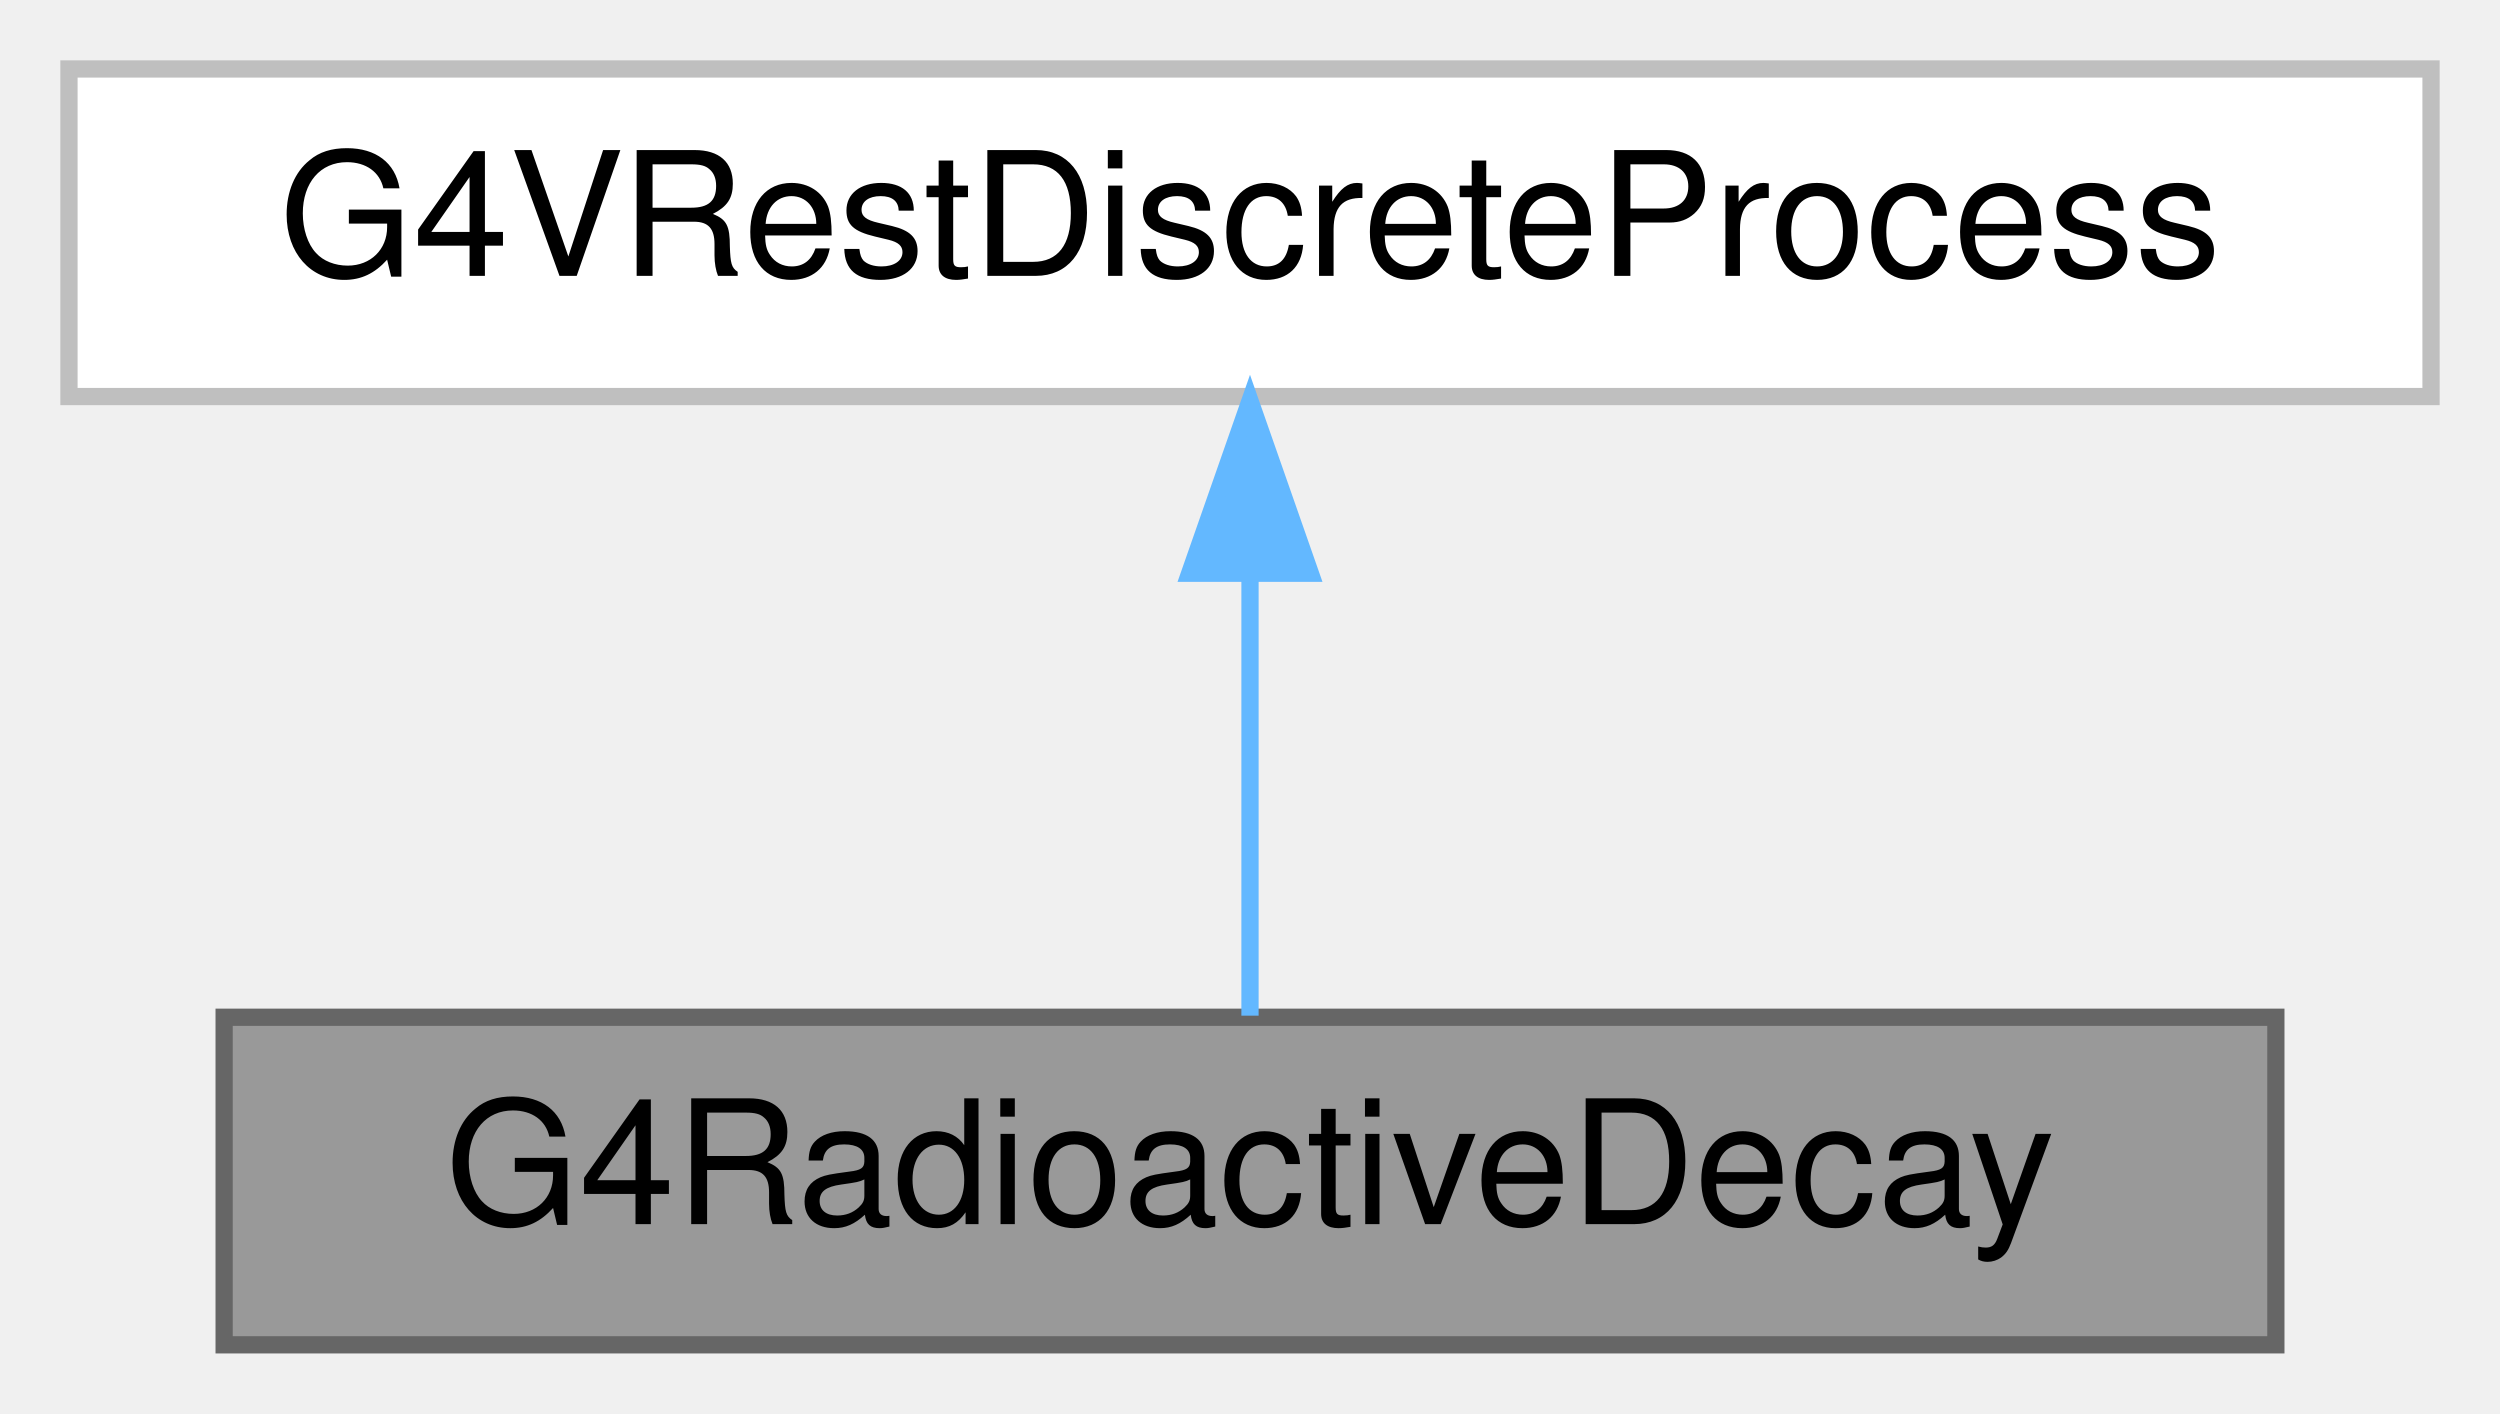
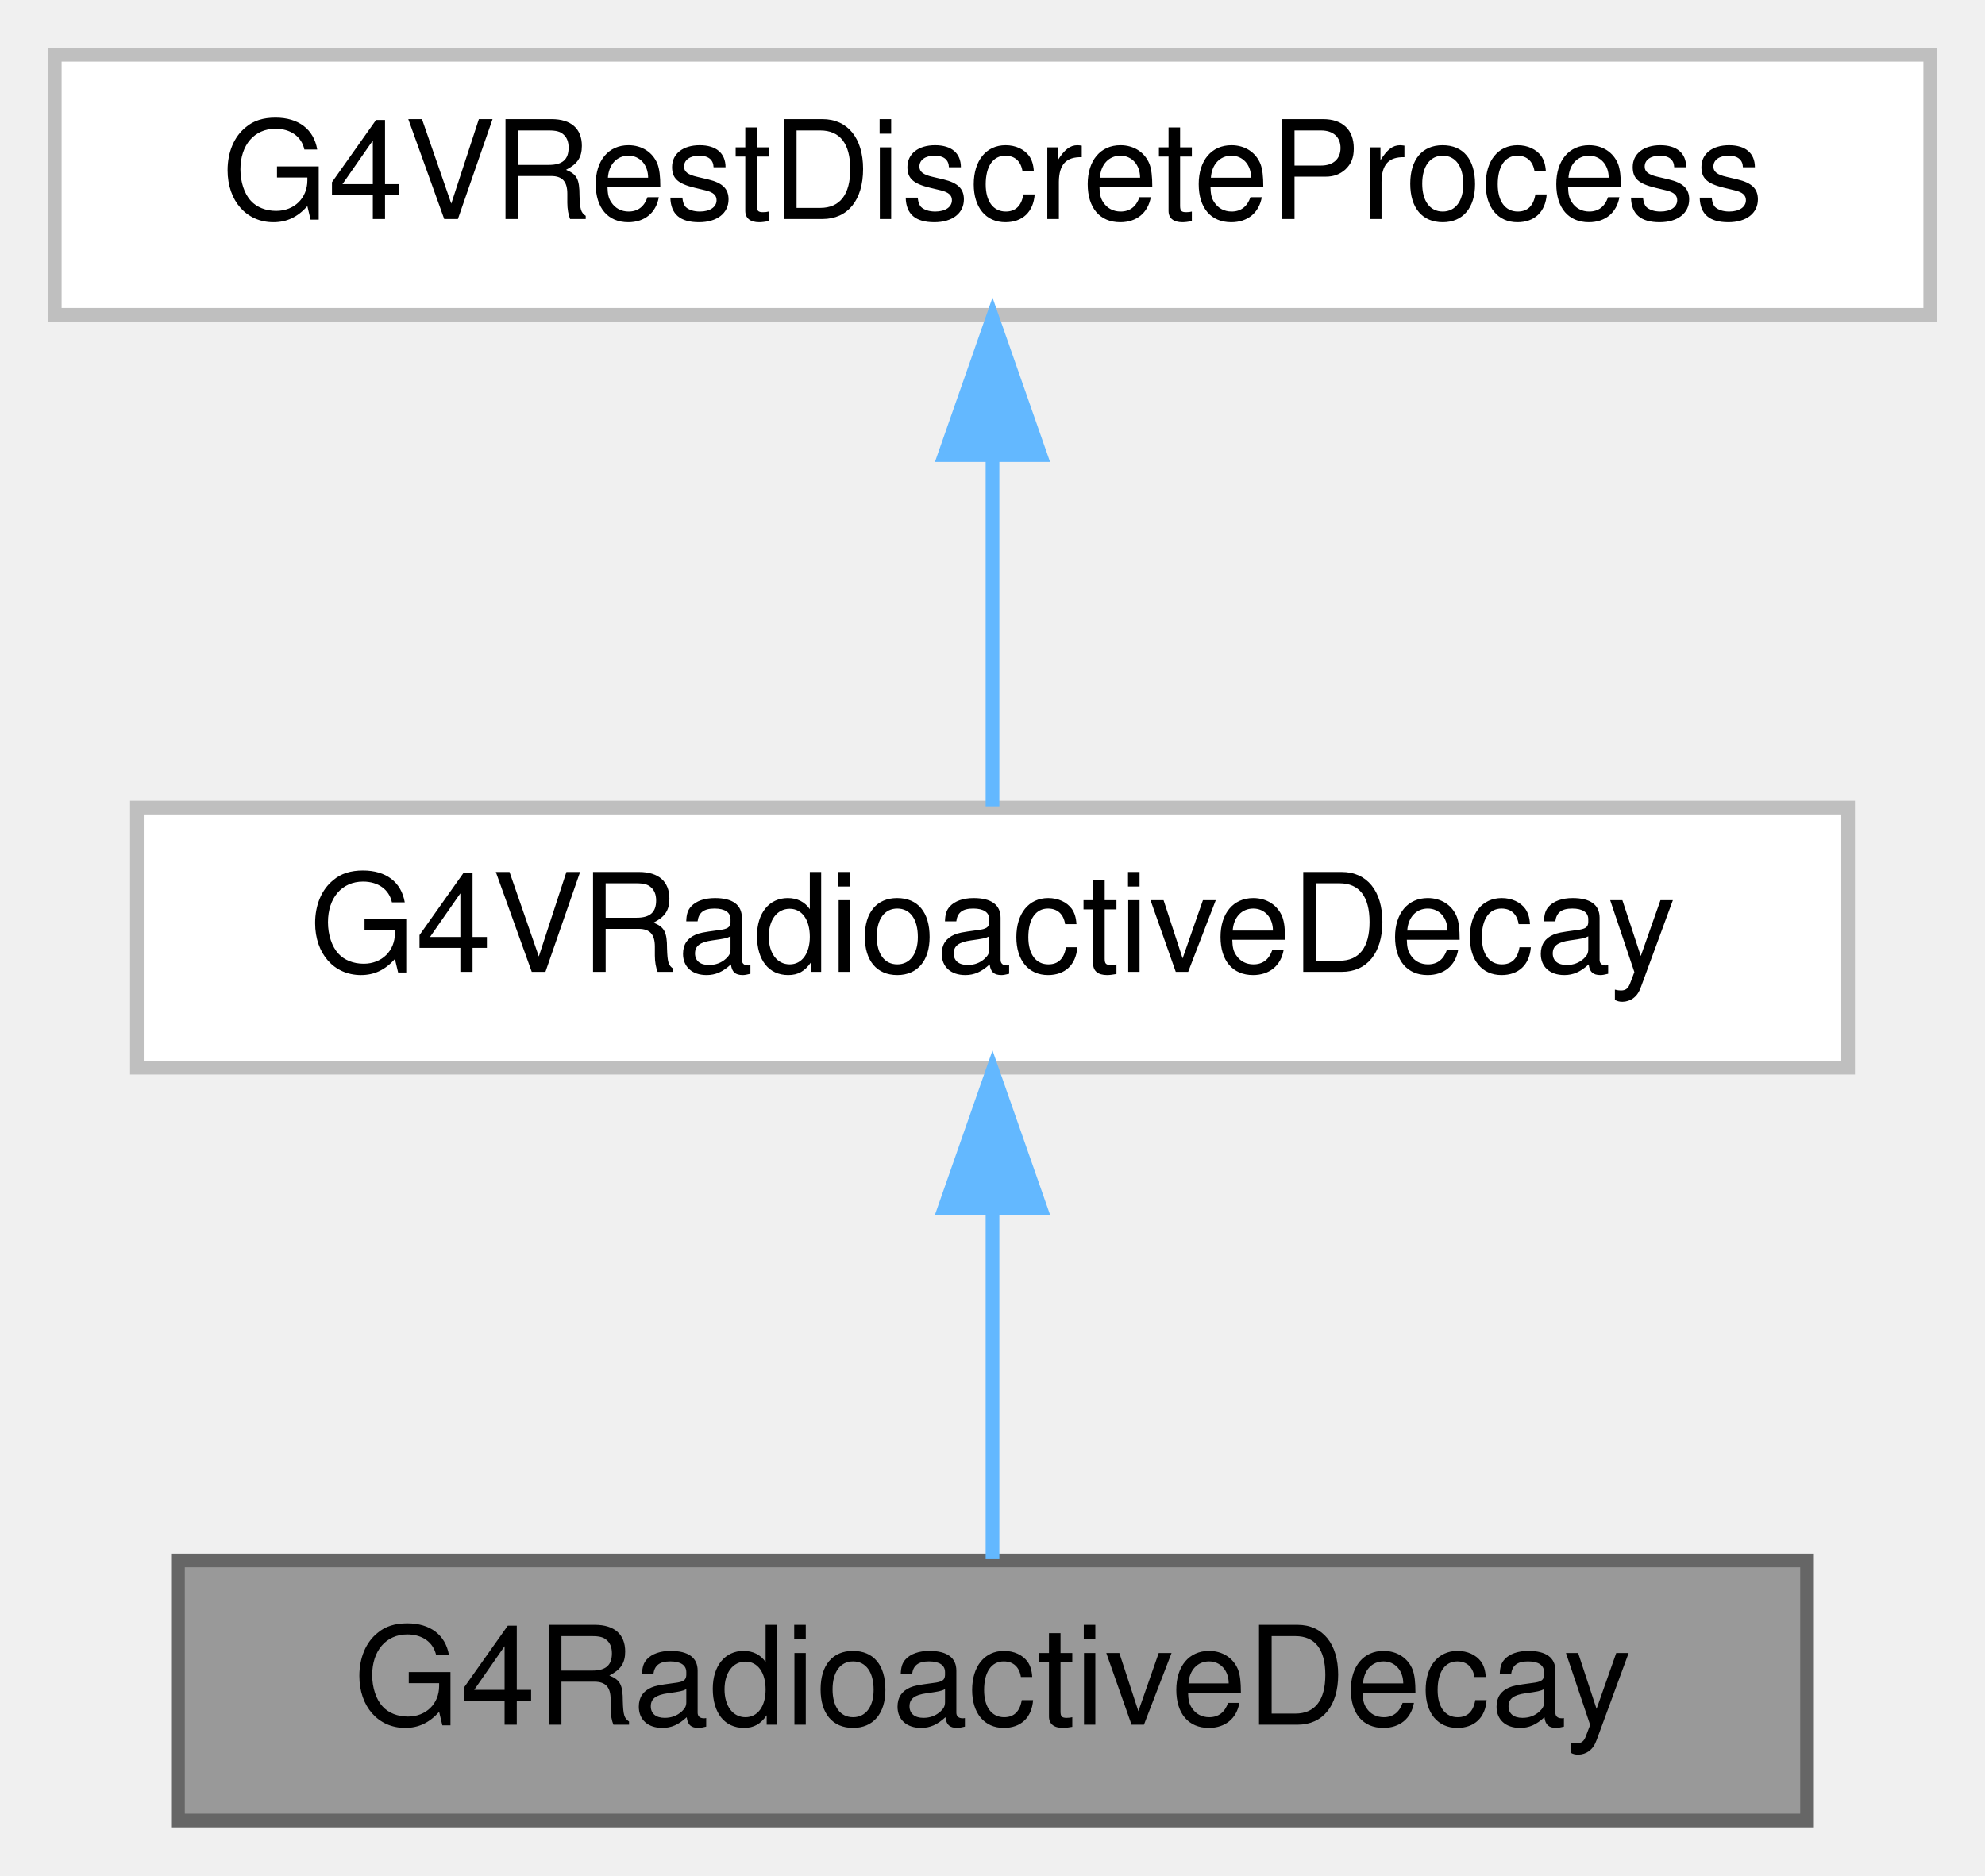
- <svg xmlns="http://www.w3.org/2000/svg" xmlns:xlink="http://www.w3.org/1999/xlink" width="145pt" height="82pt" viewBox="0.00 0.00 145.00 82.00">
-   <g id="graph0" class="graph" transform="scale(1 1) rotate(0) translate(4 78)">
+ <svg xmlns="http://www.w3.org/2000/svg" xmlns:xlink="http://www.w3.org/1999/xlink" width="145pt" height="137pt" viewBox="0.00 0.00 145.00 137.00">
+   <g id="graph0" class="graph" transform="scale(1 1) rotate(0) translate(4 133)">
    <g id="Node000001" class="node">
      <g id="a_Node000001">
        <a xlink:title=" ">
          <polygon fill="#999999" stroke="#666666" points="128,-19 9,-19 9,0 128,0 128,-19" />
          <text text-anchor="middle" x="68.5" y="-7" font-family="Helvetica,sans-Serif" font-size="10.00">G4RadioactiveDecay</text>
        </a>
      </g>
    </g>
    <g id="Node000002" class="node">
      <g id="a_Node000002">
-         <a xlink:title=" ">
-           <polygon fill="white" stroke="#bfbfbf" points="137,-74 0,-74 0,-55 137,-55 137,-74" />
-           <text text-anchor="middle" x="68.5" y="-62" font-family="Helvetica,sans-Serif" font-size="10.00">G4VRestDiscreteProcess</text>
+         <a xlink:href="class_g4_v_radioactive_decay.html" target="_top" xlink:title=" ">
+           <polygon fill="white" stroke="#bfbfbf" points="131,-74 6,-74 6,-55 131,-55 131,-74" />
+           <text text-anchor="middle" x="68.5" y="-62" font-family="Helvetica,sans-Serif" font-size="10.00">G4VRadioactiveDecay</text>
        </a>
      </g>
    </g>
    <g id="edge1_Node000001_Node000002" class="edge">
      <g id="a_edge1_Node000001_Node000002">
        <a xlink:title=" ">
          <path fill="none" stroke="#63b8ff" d="M68.5,-44.66C68.5,-35.93 68.5,-25.99 68.5,-19.09" />
          <polygon fill="#63b8ff" stroke="#63b8ff" points="65,-44.75 68.5,-54.75 72,-44.75 65,-44.75" />
        </a>
      </g>
    </g>
+     <g id="Node000003" class="node">
+       <g id="a_Node000003">
+         <a xlink:title=" ">
+           <polygon fill="white" stroke="#bfbfbf" points="137,-129 0,-129 0,-110 137,-110 137,-129" />
+           <text text-anchor="middle" x="68.5" y="-117" font-family="Helvetica,sans-Serif" font-size="10.00">G4VRestDiscreteProcess</text>
+         </a>
+       </g>
+     </g>
+     <g id="edge2_Node000002_Node000003" class="edge">
+       <g id="a_edge2_Node000002_Node000003">
+         <a xlink:title=" ">
+           <path fill="none" stroke="#63b8ff" d="M68.5,-99.66C68.5,-90.93 68.5,-80.99 68.5,-74.09" />
+           <polygon fill="#63b8ff" stroke="#63b8ff" points="65,-99.75 68.5,-109.75 72,-99.75 65,-99.75" />
+         </a>
+       </g>
+     </g>
  </g>
</svg>
